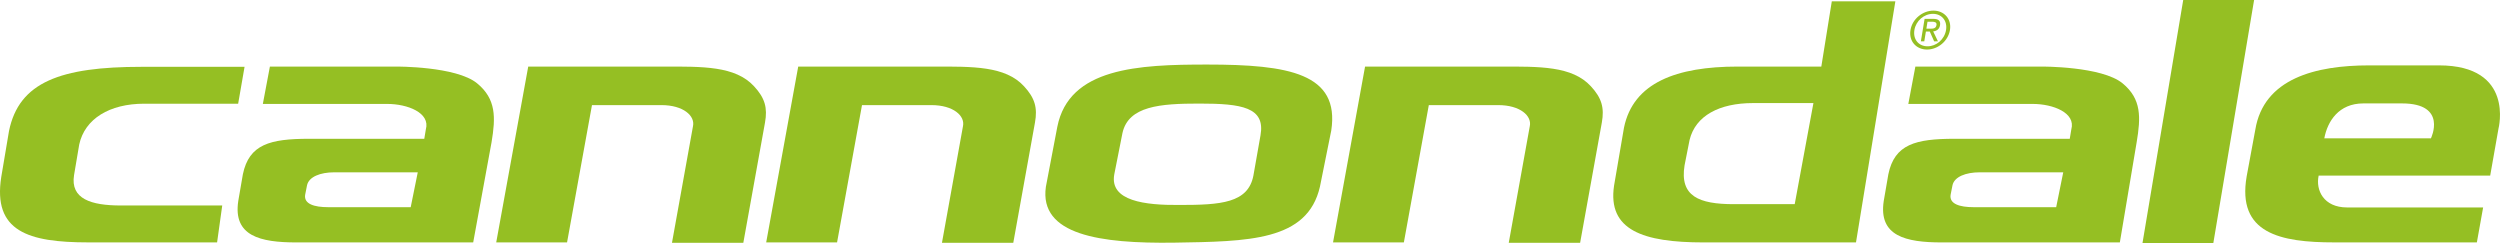
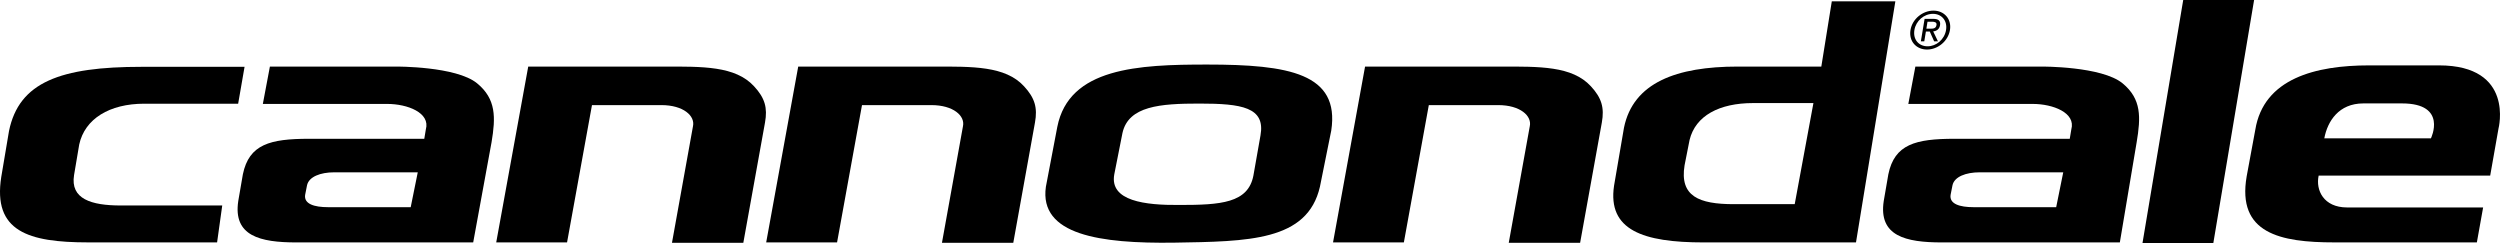
<svg xmlns="http://www.w3.org/2000/svg" version="1.1" id="Layer_1" x="0px" y="0px" width="408.351px" height="39.692px" viewBox="0 0 408.351 39.692" enable-background="new 0 0 408.351 39.692" xml:space="preserve">
-   <path fill="#95BF23" d="M39.946,10.915L38.9,16.939H23.563c-5.678,0-9.71,2.467-10.623,6.661l-0.844,5  c-0.633,3.896,2.803,4.964,7.634,4.964h16.57l-0.84,6.028H14.398c-9.788,0-15.591-1.797-14.191-10.693l1.263-7.497  c1.631-7.998,8.425-10.487,21.645-10.487H39.946z" />
-   <path fill="#95BF23" d="M68.237,28.147l-1.152,5.693H53.582c-2.246,0-3.959-0.522-3.741-2.007c0.019-0.125,0.287-1.454,0.313-1.583  c0.31-1.378,2.177-2.104,4.427-2.104H68.237z M44.085,10.874l-1.152,6.102h20.338c3.255,0,7.059,1.429,6.285,4.172l-0.254,1.521  H50.485c-6.374,0-9.803,0.898-10.815,5.803l-0.751,4.356c-0.873,5.726,3.579,6.769,9.485,6.769h28.888l3.002-16.383  c0.67-4.014,0.766-7.037-2.368-9.607c-3.413-2.799-13.201-2.732-13.201-2.732H44.085z" />
-   <path fill="#95BF23" d="M337.01,28.147l-1.152,5.693h-13.503c-2.25,0-3.962-0.522-3.745-2.007c0.026-0.125,0.287-1.454,0.313-1.583  c0.306-1.378,2.176-2.104,4.43-2.104H337.01z M312.857,10.874l-1.152,6.102h20.338c3.259,0,7.059,1.429,6.285,4.172l-0.254,1.521  h-18.82c-6.374,0-9.803,0.898-10.812,5.803l-0.751,4.356c-0.876,5.726,3.579,6.769,9.482,6.769h29.083l2.75-16.383  c0.67-4.014,0.821-7.037-2.309-9.607c-3.417-2.799-13.201-2.732-13.201-2.732H312.857z" />
-   <path fill="#95BF23" d="M108.452,10.874c6.278,0,11.65-0.125,14.719,3.223c1.774,1.918,2.22,3.509,1.785,5.921l-3.542,19.642H109.76  l3.432-19.038c0.372-1.687-1.562-3.454-5.163-3.454H96.694l-4.072,22.43h-11.57l5.229-28.723H108.452z" />
-   <path fill="#95BF23" d="M152.552,10.874c6.274,0,11.654-0.125,14.718,3.223c1.771,1.918,2.221,3.509,1.782,5.921l-3.542,19.642  h-11.651l3.433-19.038c0.368-1.687-1.558-3.454-5.167-3.454h-11.326l-4.073,22.43h-11.577l5.232-28.723H152.552z" />
-   <path fill="#95BF23" d="M245.136,10.874c6.279,0,11.655-0.125,14.723,3.223c1.771,1.918,2.217,3.509,1.785,5.921l-3.546,19.642  h-11.658l3.436-19.038c0.372-1.687-1.558-3.454-5.162-3.454h-11.331l-4.076,22.43h-11.569l5.232-28.723H245.136z" />
-   <path fill="#95BF23" d="M195.903,16.917c6.916,0,10.812,0.597,9.986,5.199l-1.159,6.569c-0.866,4.489-5.321,4.794-12.078,4.794  c-5.608,0.052-11.438-0.637-10.646-4.993l1.34-6.771C184.334,17.314,189.504,16.917,195.903,16.917 M172.701,20.717l-1.867,9.792  c-1.123,7.887,8.894,9.286,20.901,9.128c12.17-0.202,21.817-0.239,23.861-9.128l1.853-9.191c1.414-9.331-6.945-10.774-20.261-10.774  C185.932,10.543,174.616,11.051,172.701,20.717" />
-   <path fill="#95BF23" d="M293.149,33.348h-9.945c-5.708,0-8.871-1.289-8.046-6.345l0.817-4.136c0.957-3.969,4.868-6.031,10.369-6.031  h9.861L293.149,33.348z M309.588,0.218h-10.381l-1.712,10.656h-13.669c-9.931,0-17.063,2.593-18.566,9.998l-1.62,9.46  c-1.082,7.265,4.739,9.265,14.648,9.265h24.87L309.588,0.218z" />
-   <polygon fill="#95BF23" points="356.607,0 368.185,0 361.527,39.692 349.957,39.692 " />
-   <path fill="#95BF23" d="M408.104,21.004c0,0,2.688-10.325-9.718-10.325h-11.407c-8.738,0-17.233,2.133-18.6,10.524l-1.407,7.597  c-1.612,9.327,5.465,10.793,14.324,10.793h23.276l1.023-5.708H383.37c-3.844,0-5.151-2.839-4.64-5.199h28.019L408.104,21.004z   M386.029,16.892h6.315c7.516,0,4.724,5.703,4.724,5.703h-17.417C380.178,19.8,382.012,16.892,386.029,16.892" />
-   <path fill="#95BF23" d="M312.699,4.905c0.251-1.51,1.572-2.644,3.03-2.644c1.44,0,2.387,1.134,2.14,2.644  c-0.254,1.531-1.579,2.658-3.02,2.658C313.396,7.563,312.445,6.437,312.699,4.905 M314.765,8.094c1.734,0,3.437-1.348,3.742-3.188  c0.298-1.826-0.958-3.171-2.692-3.171c-1.753,0-3.458,1.345-3.756,3.171C311.757,6.746,313.016,8.094,314.765,8.094 M314.577,5.155  h0.637l0.707,1.591h0.623l-0.777-1.616c0.553-0.066,1.013-0.35,1.119-1.009c0.118-0.726-0.254-1.042-1.126-1.042h-1.396  l-0.608,3.667h0.557L314.577,5.155z M314.654,4.685l0.185-1.139h0.762c0.384,0,0.785,0.089,0.707,0.542  c-0.092,0.563-0.519,0.597-0.986,0.597H314.654z" />
+   <path fill="#000000" d="M39.946,10.915L38.9,16.939H23.563c-5.678,0-9.71,2.467-10.623,6.661l-0.844,5  c-0.633,3.896,2.803,4.964,7.634,4.964h16.57l-0.84,6.028H14.398c-9.788,0-15.591-1.797-14.191-10.693l1.263-7.497  c1.631-7.998,8.425-10.487,21.645-10.487H39.946z" />
+   <path fill="#000000" d="M68.237,28.147l-1.152,5.693H53.582c-2.246,0-3.959-0.522-3.741-2.007c0.019-0.125,0.287-1.454,0.313-1.583  c0.31-1.378,2.177-2.104,4.427-2.104H68.237z M44.085,10.874l-1.152,6.102h20.338c3.255,0,7.059,1.429,6.285,4.172l-0.254,1.521  H50.485c-6.374,0-9.803,0.898-10.815,5.803l-0.751,4.356c-0.873,5.726,3.579,6.769,9.485,6.769h28.888l3.002-16.383  c0.67-4.014,0.766-7.037-2.368-9.607c-3.413-2.799-13.201-2.732-13.201-2.732H44.085z" />
+   <path fill="#000000" d="M337.01,28.147l-1.152,5.693h-13.503c-2.25,0-3.962-0.522-3.745-2.007c0.026-0.125,0.287-1.454,0.313-1.583  c0.306-1.378,2.176-2.104,4.43-2.104H337.01z M312.857,10.874l-1.152,6.102h20.338c3.259,0,7.059,1.429,6.285,4.172l-0.254,1.521  h-18.82c-6.374,0-9.803,0.898-10.812,5.803l-0.751,4.356c-0.876,5.726,3.579,6.769,9.482,6.769h29.083l2.75-16.383  c0.67-4.014,0.821-7.037-2.309-9.607c-3.417-2.799-13.201-2.732-13.201-2.732H312.857z" />
+   <path fill="#000000" d="M108.452,10.874c6.278,0,11.65-0.125,14.719,3.223c1.774,1.918,2.22,3.509,1.785,5.921l-3.542,19.642H109.76  l3.432-19.038c0.372-1.687-1.562-3.454-5.163-3.454H96.694l-4.072,22.43h-11.57l5.229-28.723H108.452z" />
+   <path fill="#000000" d="M152.552,10.874c6.274,0,11.654-0.125,14.718,3.223c1.771,1.918,2.221,3.509,1.782,5.921l-3.542,19.642  h-11.651l3.433-19.038c0.368-1.687-1.558-3.454-5.167-3.454h-11.326l-4.073,22.43h-11.577l5.232-28.723H152.552z" />
+   <path fill="#000000" d="M245.136,10.874c6.279,0,11.655-0.125,14.723,3.223c1.771,1.918,2.217,3.509,1.785,5.921l-3.546,19.642  h-11.658l3.436-19.038c0.372-1.687-1.558-3.454-5.162-3.454h-11.331l-4.076,22.43h-11.569l5.232-28.723H245.136z" />
+   <path fill="#000000" d="M195.903,16.917c6.916,0,10.812,0.597,9.986,5.199l-1.159,6.569c-0.866,4.489-5.321,4.794-12.078,4.794  c-5.608,0.052-11.438-0.637-10.646-4.993l1.34-6.771C184.334,17.314,189.504,16.917,195.903,16.917 M172.701,20.717l-1.867,9.792  c-1.123,7.887,8.894,9.286,20.901,9.128c12.17-0.202,21.817-0.239,23.861-9.128l1.853-9.191c1.414-9.331-6.945-10.774-20.261-10.774  C185.932,10.543,174.616,11.051,172.701,20.717" />
+   <path fill="#000000" d="M293.149,33.348h-9.945c-5.708,0-8.871-1.289-8.046-6.345l0.817-4.136c0.957-3.969,4.868-6.031,10.369-6.031  h9.861L293.149,33.348z M309.588,0.218h-10.381l-1.712,10.656h-13.669c-9.931,0-17.063,2.593-18.566,9.998l-1.62,9.46  c-1.082,7.265,4.739,9.265,14.648,9.265h24.87L309.588,0.218z" />
+   <polygon fill="#000000" points="356.607,0 368.185,0 361.527,39.692 349.957,39.692 " />
+   <path fill="#000000" d="M408.104,21.004c0,0,2.688-10.325-9.718-10.325h-11.407c-8.738,0-17.233,2.133-18.6,10.524l-1.407,7.597  c-1.612,9.327,5.465,10.793,14.324,10.793h23.276l1.023-5.708H383.37c-3.844,0-5.151-2.839-4.64-5.199h28.019L408.104,21.004z   M386.029,16.892h6.315c7.516,0,4.724,5.703,4.724,5.703h-17.417C380.178,19.8,382.012,16.892,386.029,16.892" />
+   <path fill="#000000" d="M312.699,4.905c0.251-1.51,1.572-2.644,3.03-2.644c1.44,0,2.387,1.134,2.14,2.644  c-0.254,1.531-1.579,2.658-3.02,2.658C313.396,7.563,312.445,6.437,312.699,4.905 M314.765,8.094c1.734,0,3.437-1.348,3.742-3.188  c0.298-1.826-0.958-3.171-2.692-3.171c-1.753,0-3.458,1.345-3.756,3.171C311.757,6.746,313.016,8.094,314.765,8.094 M314.577,5.155  h0.637l0.707,1.591h0.623l-0.777-1.616c0.553-0.066,1.013-0.35,1.119-1.009c0.118-0.726-0.254-1.042-1.126-1.042h-1.396  l-0.608,3.667h0.557L314.577,5.155z M314.654,4.685l0.185-1.139h0.762c0.384,0,0.785,0.089,0.707,0.542  c-0.092,0.563-0.519,0.597-0.986,0.597H314.654z" />
</svg>
